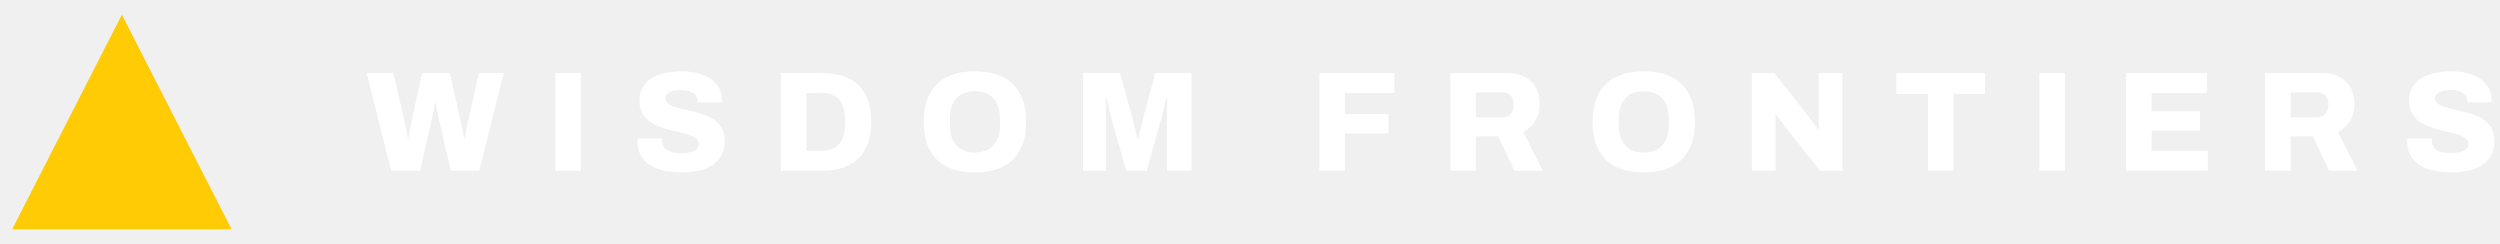
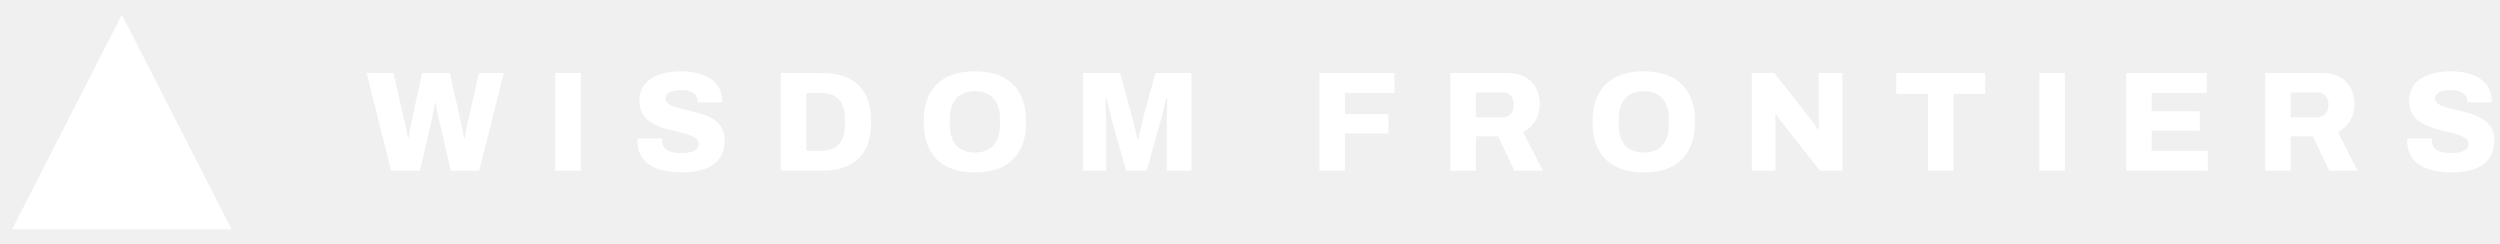
<svg xmlns="http://www.w3.org/2000/svg" viewBox="0 0 246.15 24.00" width="246" height="24" role="img" aria-label="Wisdom Frontiers">
-   <polygon points="12.00,1.44 22.80,22.56 1.20,22.56" fill="#FFCB05" />
+   <polygon points="12.00,1.44 22.80,22.56 1.20,22.56" fill="#ffffff" />
  <path fill="#ffffff" d="M38.516 16.802 36.102 7.183H38.734L39.9 12.238Q39.934 12.363 39.976 12.601Q40.018 12.838 40.068 13.108Q40.118 13.378 40.153 13.595H40.216Q40.244 13.45 40.272 13.265Q40.301 13.081 40.336 12.892Q40.371 12.704 40.403 12.532Q40.434 12.359 40.456 12.238L41.563 7.183H44.289L45.427 12.238Q45.461 12.378 45.507 12.62Q45.553 12.861 45.602 13.123Q45.652 13.385 45.688 13.595H45.75Q45.778 13.449 45.813 13.267Q45.848 13.086 45.879 12.901Q45.91 12.716 45.949 12.544Q45.987 12.372 46.015 12.238L47.15 7.183H49.604L47.184 16.802H44.383L43.156 11.476Q43.121 11.287 43.069 11.036Q43.016 10.785 42.969 10.53Q42.923 10.274 42.887 10.086H42.831Q42.802 10.273 42.76 10.531Q42.717 10.789 42.667 11.037Q42.618 11.285 42.576 11.476L41.355 16.802ZM54.675 16.802V7.183H57.187V16.802ZM67.188 16.97Q66.284 16.97 65.483 16.81Q64.683 16.65 64.073 16.287Q63.464 15.924 63.115 15.325Q62.767 14.726 62.767 13.856Q62.767 13.803 62.77 13.738Q62.773 13.673 62.781 13.623H65.208Q65.201 13.666 65.197 13.728Q65.194 13.79 65.194 13.838Q65.194 14.277 65.422 14.549Q65.65 14.821 66.074 14.943Q66.498 15.065 67.055 15.065Q67.357 15.065 67.623 15.035Q67.889 15.006 68.102 14.939Q68.315 14.872 68.472 14.767Q68.629 14.662 68.709 14.514Q68.79 14.366 68.79 14.172Q68.79 13.842 68.546 13.636Q68.301 13.431 67.886 13.287Q67.47 13.143 66.95 13.023Q66.43 12.903 65.875 12.76Q65.319 12.618 64.799 12.404Q64.279 12.191 63.864 11.872Q63.448 11.552 63.204 11.068Q62.959 10.584 62.959 9.903Q62.959 9.14 63.28 8.59Q63.602 8.04 64.172 7.692Q64.743 7.344 65.485 7.18Q66.227 7.015 67.068 7.015Q67.891 7.015 68.616 7.183Q69.34 7.352 69.896 7.706Q70.452 8.061 70.769 8.605Q71.086 9.149 71.094 9.9V10.068H68.694V9.973Q68.694 9.651 68.514 9.401Q68.334 9.152 67.984 9.006Q67.634 8.859 67.122 8.859Q66.606 8.859 66.246 8.959Q65.885 9.059 65.701 9.244Q65.516 9.43 65.516 9.674Q65.516 9.979 65.76 10.179Q66.005 10.379 66.42 10.516Q66.836 10.654 67.356 10.771Q67.876 10.888 68.431 11.026Q68.987 11.165 69.507 11.367Q70.027 11.569 70.443 11.884Q70.858 12.199 71.103 12.661Q71.347 13.123 71.347 13.783Q71.347 14.921 70.807 15.625Q70.267 16.329 69.327 16.649Q68.387 16.97 67.188 16.97ZM76.879 16.802V7.183H80.904Q82.466 7.183 83.548 7.701Q84.63 8.219 85.201 9.28Q85.772 10.34 85.772 11.992Q85.772 13.63 85.201 14.698Q84.63 15.766 83.548 16.284Q82.466 16.802 80.904 16.802ZM79.391 14.837H80.873Q81.454 14.837 81.892 14.672Q82.33 14.506 82.619 14.186Q82.909 13.865 83.052 13.387Q83.196 12.909 83.196 12.291V11.7Q83.196 11.076 83.052 10.598Q82.909 10.119 82.619 9.799Q82.33 9.479 81.892 9.313Q81.454 9.148 80.873 9.148H79.391ZM95.984 16.97Q94.41 16.97 93.28 16.42Q92.15 15.869 91.55 14.759Q90.95 13.65 90.95 11.992Q90.95 10.321 91.55 9.218Q92.15 8.116 93.28 7.565Q94.41 7.015 95.984 7.015Q97.572 7.015 98.699 7.565Q99.826 8.116 100.426 9.218Q101.026 10.321 101.026 11.992Q101.026 13.65 100.426 14.759Q99.826 15.869 98.699 16.42Q97.572 16.97 95.984 16.97ZM95.984 15.012Q96.59 15.012 97.052 14.828Q97.514 14.645 97.827 14.296Q98.141 13.948 98.298 13.446Q98.456 12.943 98.456 12.313V11.685Q98.456 11.048 98.298 10.542Q98.141 10.037 97.827 9.688Q97.514 9.34 97.052 9.157Q96.59 8.973 95.984 8.973Q95.378 8.973 94.916 9.157Q94.455 9.34 94.145 9.688Q93.835 10.037 93.681 10.542Q93.526 11.048 93.526 11.685V12.313Q93.526 12.943 93.681 13.446Q93.835 13.948 94.145 14.296Q94.455 14.645 94.916 14.828Q95.378 15.012 95.984 15.012ZM106.629 16.802V7.183H110.282L111.452 11.466Q111.521 11.692 111.616 12.08Q111.712 12.468 111.812 12.882Q111.911 13.295 111.984 13.632H112.096Q112.147 13.369 112.229 12.996Q112.312 12.623 112.408 12.217Q112.504 11.81 112.594 11.459L113.764 7.183H117.321V16.802H114.885V12.697Q114.885 12.099 114.895 11.482Q114.905 10.864 114.919 10.364Q114.932 9.864 114.932 9.635H114.82Q114.784 9.845 114.691 10.242Q114.598 10.64 114.495 11.065Q114.392 11.49 114.302 11.802L112.902 16.802H110.88L109.473 11.809Q109.397 11.522 109.299 11.132Q109.202 10.742 109.116 10.338Q109.03 9.935 108.961 9.643H108.849Q108.863 10.006 108.877 10.535Q108.891 11.063 108.901 11.629Q108.911 12.195 108.911 12.697V16.802ZM129.911 16.802V7.183H137.292V9.148H132.423V11.221H136.704V13.133H132.423V16.802ZM142.805 16.802V7.183H148.391Q149.463 7.183 150.174 7.585Q150.886 7.987 151.243 8.674Q151.601 9.361 151.601 10.218Q151.601 11.148 151.173 11.869Q150.746 12.59 149.972 12.992L151.907 16.802H149.112L147.508 13.415H145.317V16.802ZM145.317 11.554H147.909Q148.426 11.554 148.736 11.213Q149.045 10.871 149.045 10.287Q149.045 9.916 148.908 9.65Q148.77 9.385 148.517 9.236Q148.263 9.087 147.909 9.087H145.317ZM161.84 16.97Q160.266 16.97 159.136 16.42Q158.006 15.869 157.406 14.759Q156.806 13.65 156.806 11.992Q156.806 10.321 157.406 9.218Q158.006 8.116 159.136 7.565Q160.266 7.015 161.84 7.015Q163.428 7.015 164.555 7.565Q165.682 8.116 166.282 9.218Q166.882 10.321 166.882 11.992Q166.882 13.65 166.282 14.759Q165.682 15.869 164.555 16.42Q163.428 16.97 161.84 16.97ZM161.84 15.012Q162.446 15.012 162.908 14.828Q163.37 14.645 163.683 14.296Q163.997 13.948 164.154 13.446Q164.312 12.943 164.312 12.313V11.685Q164.312 11.048 164.154 10.542Q163.997 10.037 163.683 9.688Q163.37 9.34 162.908 9.157Q162.446 8.973 161.84 8.973Q161.234 8.973 160.772 9.157Q160.311 9.34 160.001 9.688Q159.691 10.037 159.537 10.542Q159.382 11.048 159.382 11.685V12.313Q159.382 12.943 159.537 13.446Q159.691 13.948 160.001 14.296Q160.311 14.645 160.772 14.828Q161.234 15.012 161.84 15.012ZM172.485 16.802V7.183H174.708L178.209 11.651Q178.309 11.765 178.468 11.977Q178.627 12.188 178.783 12.401Q178.939 12.613 179.013 12.743L179.083 12.727Q179.075 12.425 179.075 12.133Q179.075 11.84 179.075 11.651V7.183H181.404V16.802H179.195L175.482 12.102Q175.301 11.873 175.143 11.636Q174.985 11.398 174.875 11.239L174.805 11.255Q174.813 11.482 174.813 11.713Q174.813 11.944 174.813 12.102V16.802ZM189.828 16.802V9.238H186.709V7.183H195.458V9.238H192.34V16.802ZM200.793 16.802V7.183H203.305V16.802ZM209.342 16.802V7.183H217.288V9.148H211.854V10.951H216.596V12.862H211.854V14.837H217.38V16.802ZM223.025 16.802V7.183H228.611Q229.683 7.183 230.394 7.585Q231.106 7.987 231.463 8.674Q231.821 9.361 231.821 10.218Q231.821 11.148 231.393 11.869Q230.966 12.59 230.192 12.992L232.127 16.802H229.332L227.728 13.415H225.537V16.802ZM225.537 11.554H228.129Q228.646 11.554 228.956 11.213Q229.265 10.871 229.265 10.287Q229.265 9.916 229.128 9.65Q228.99 9.385 228.737 9.236Q228.483 9.087 228.129 9.087H225.537ZM241.432 16.97Q240.528 16.97 239.727 16.81Q238.927 16.65 238.317 16.287Q237.708 15.924 237.359 15.325Q237.011 14.726 237.011 13.856Q237.011 13.803 237.014 13.738Q237.017 13.673 237.025 13.623H239.452Q239.445 13.666 239.441 13.728Q239.438 13.79 239.438 13.838Q239.438 14.277 239.666 14.549Q239.894 14.821 240.318 14.943Q240.742 15.065 241.299 15.065Q241.601 15.065 241.867 15.035Q242.133 15.006 242.346 14.939Q242.559 14.872 242.716 14.767Q242.873 14.662 242.953 14.514Q243.034 14.366 243.034 14.172Q243.034 13.842 242.79 13.636Q242.545 13.431 242.13 13.287Q241.714 13.143 241.194 13.023Q240.674 12.903 240.119 12.76Q239.563 12.618 239.043 12.404Q238.523 12.191 238.108 11.872Q237.692 11.552 237.448 11.068Q237.203 10.584 237.203 9.903Q237.203 9.14 237.524 8.59Q237.846 8.04 238.416 7.692Q238.987 7.344 239.729 7.18Q240.471 7.015 241.312 7.015Q242.135 7.015 242.86 7.183Q243.584 7.352 244.14 7.706Q244.696 8.061 245.013 8.605Q245.33 9.149 245.338 9.9V10.068H242.938V9.973Q242.938 9.651 242.758 9.401Q242.578 9.152 242.228 9.006Q241.878 8.859 241.366 8.859Q240.85 8.859 240.49 8.959Q240.129 9.059 239.945 9.244Q239.76 9.43 239.76 9.674Q239.76 9.979 240.004 10.179Q240.249 10.379 240.664 10.516Q241.08 10.654 241.6 10.771Q242.12 10.888 242.675 11.026Q243.231 11.165 243.751 11.367Q244.271 11.569 244.687 11.884Q245.102 12.199 245.347 12.661Q245.591 13.123 245.591 13.783Q245.591 14.921 245.051 15.625Q244.511 16.329 243.571 16.649Q242.631 16.97 241.432 16.97Z" />
</svg>
